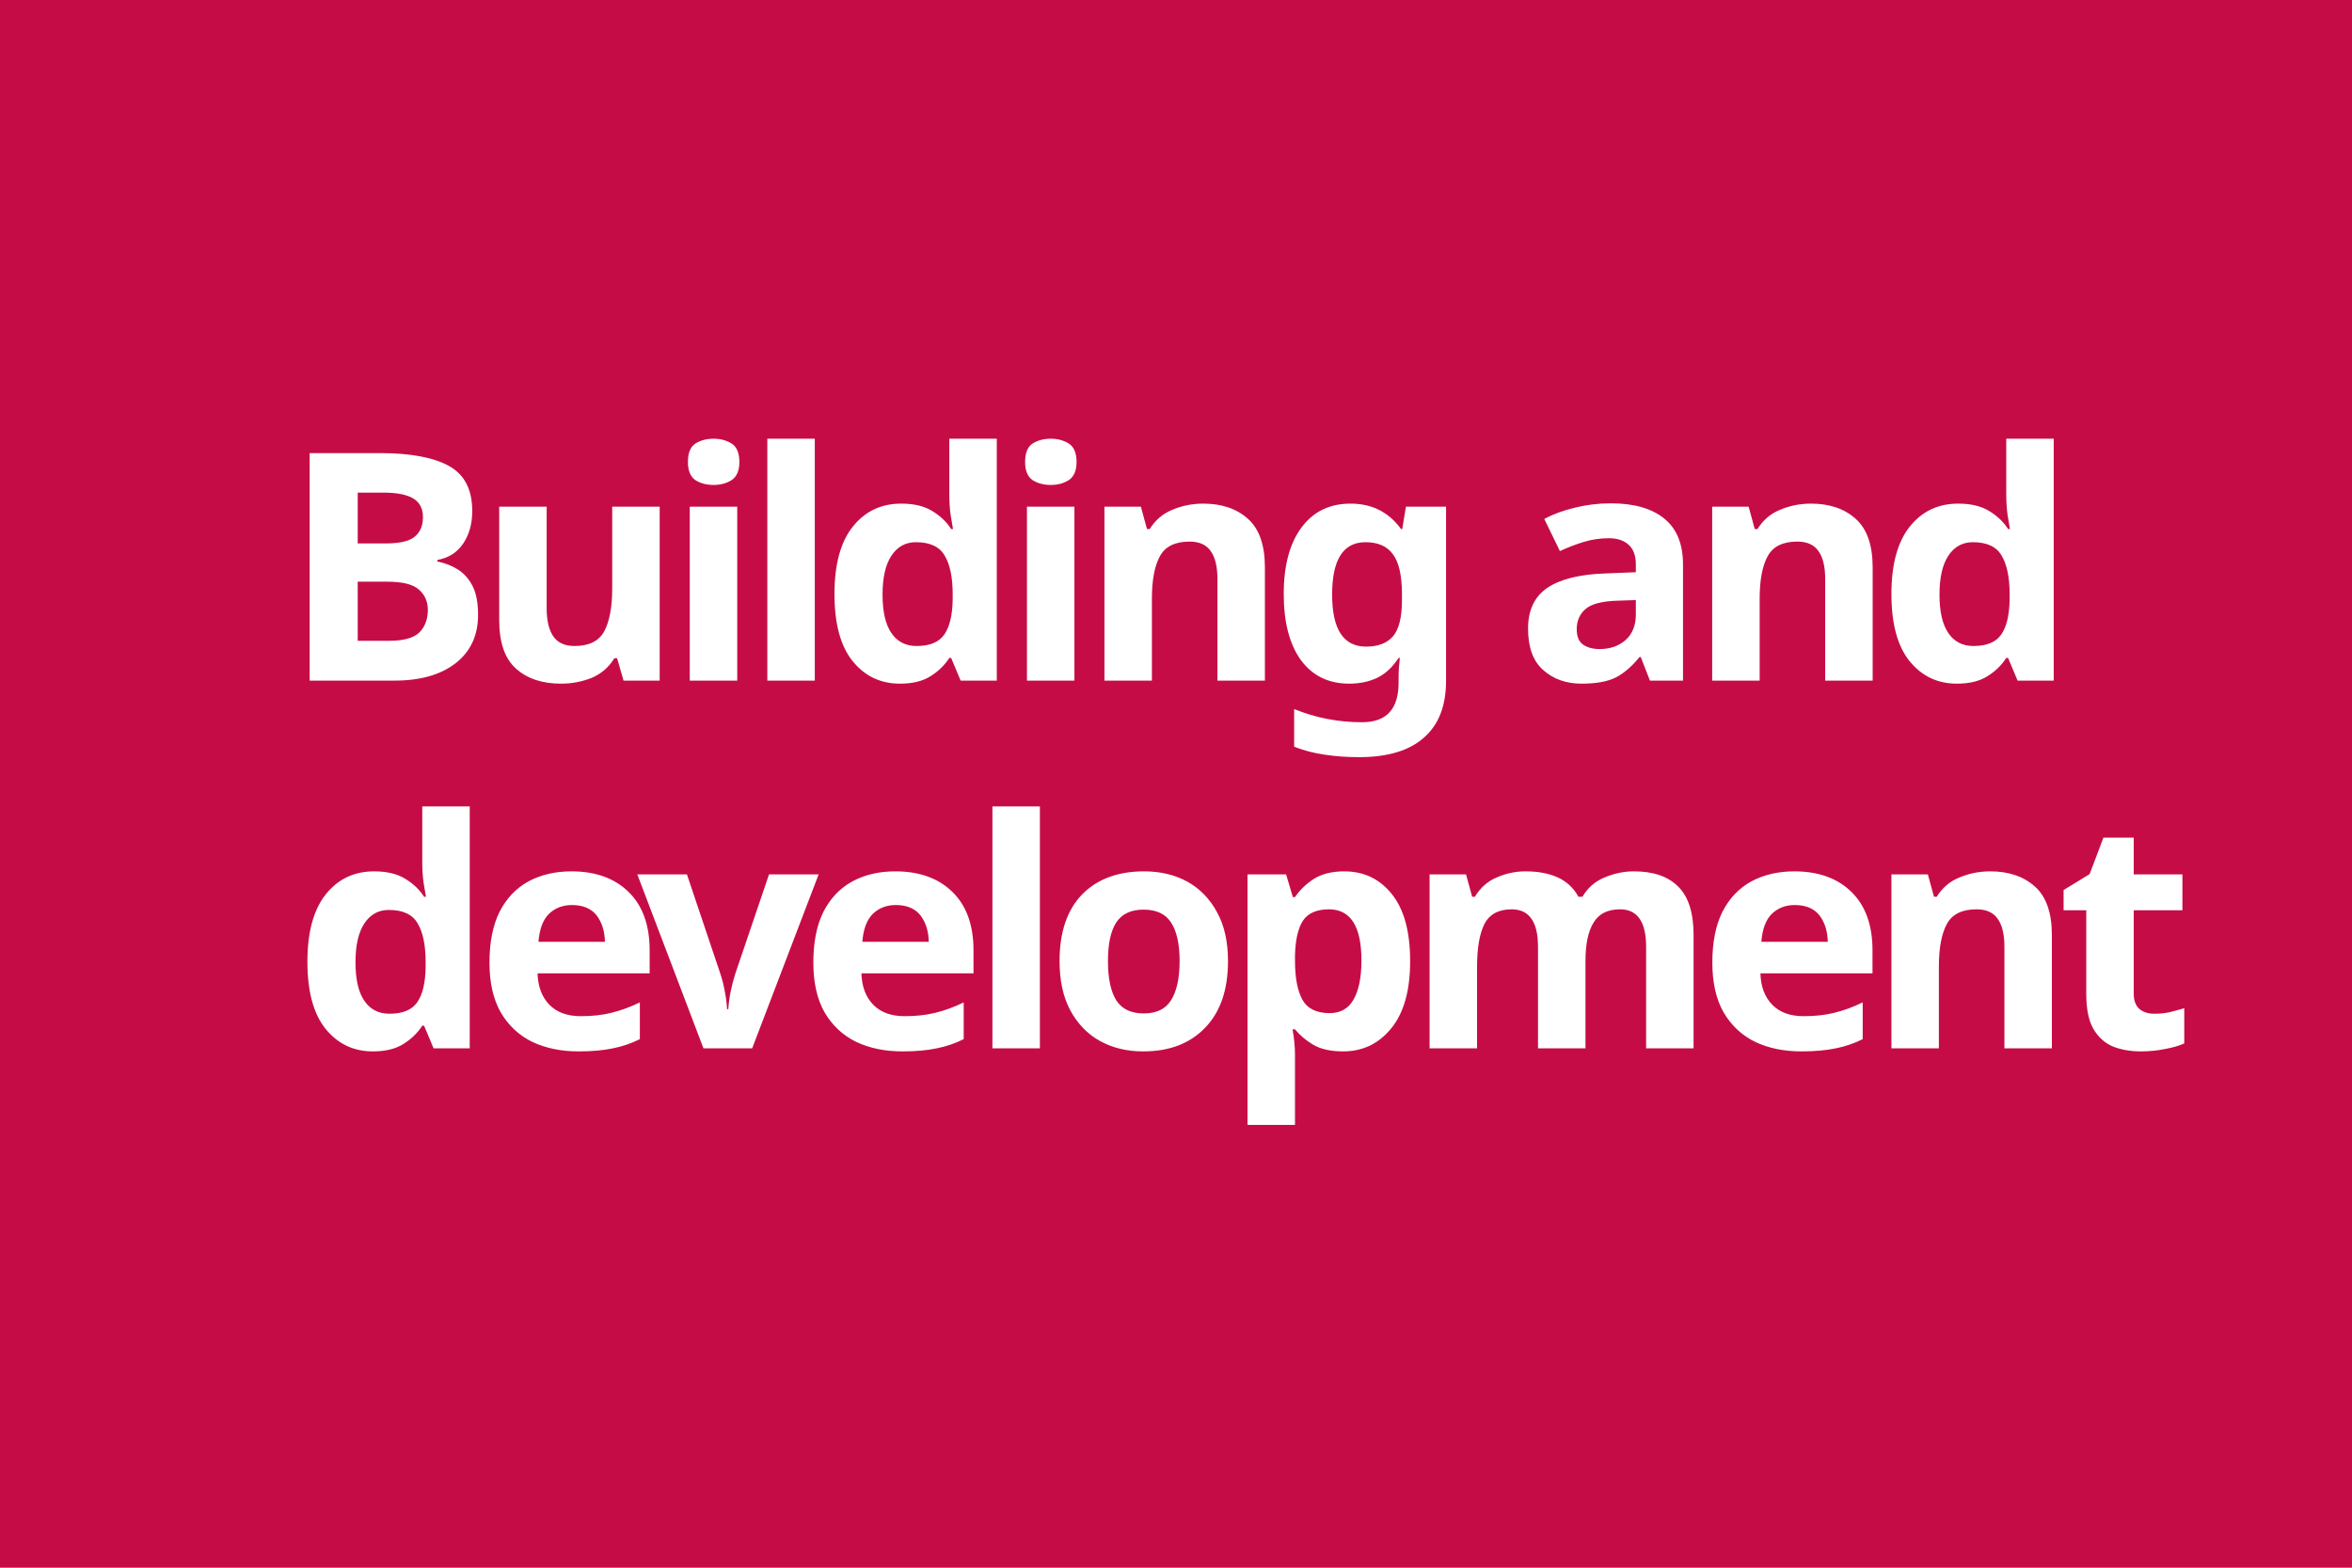
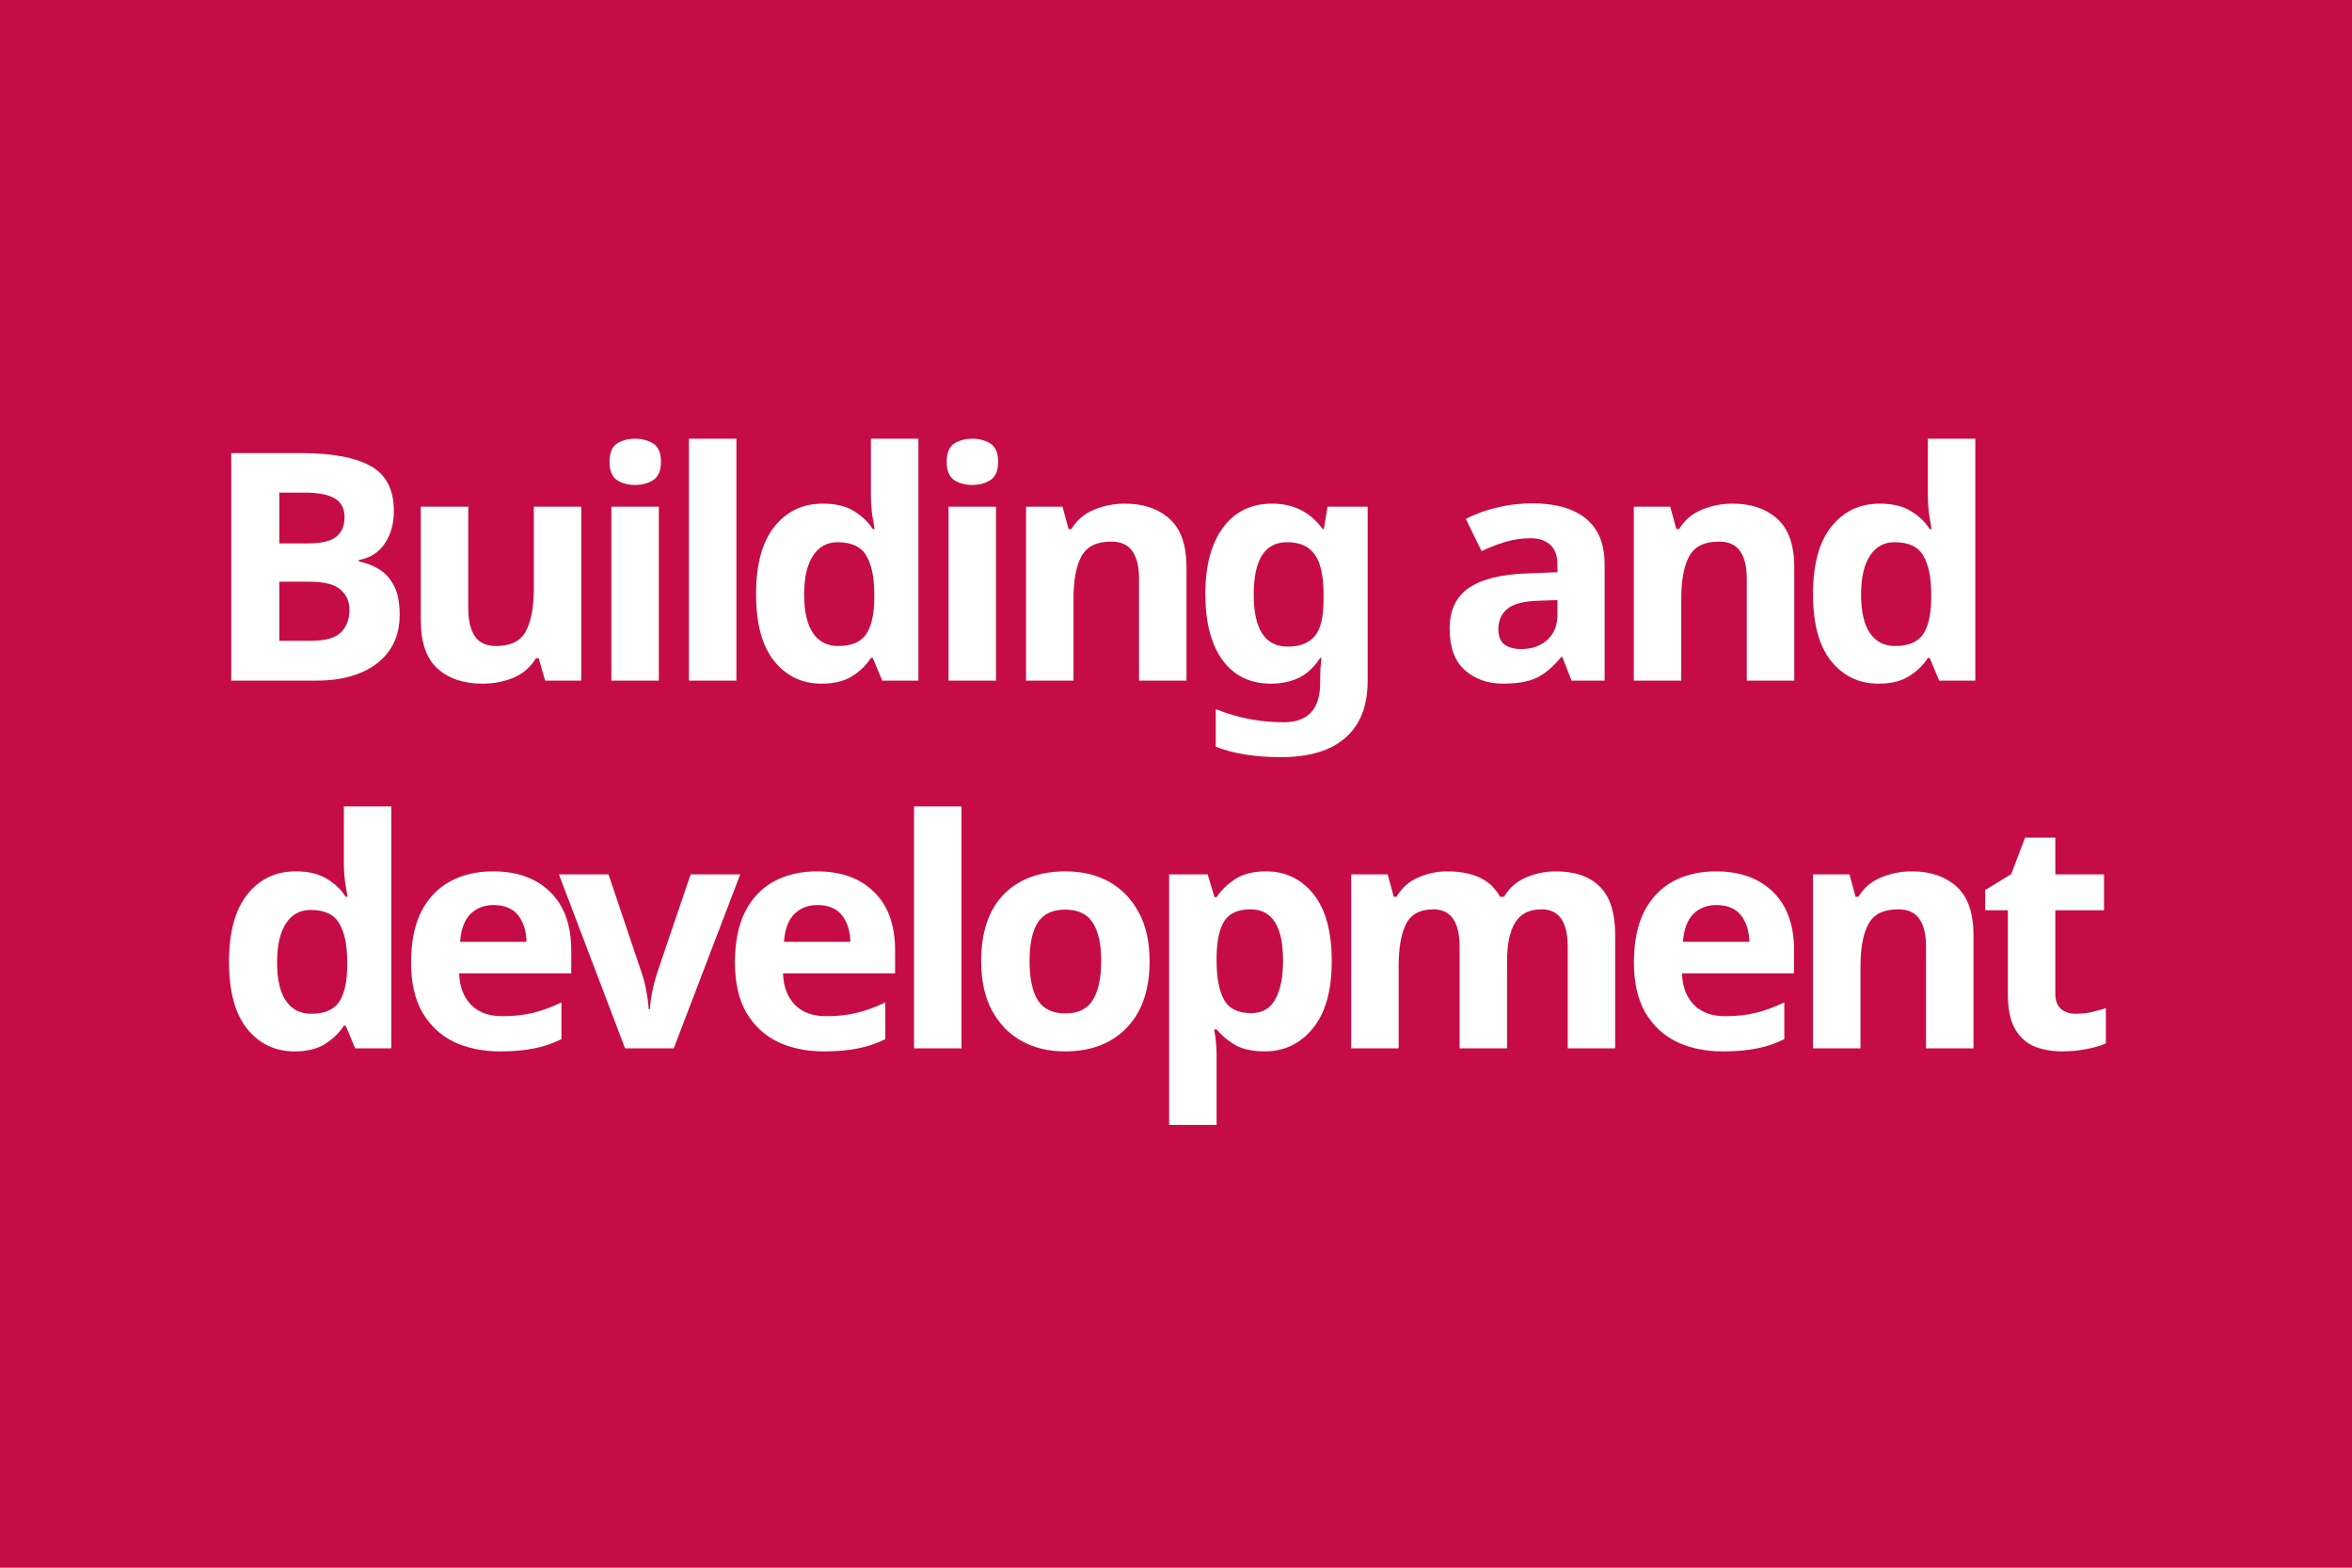
<svg xmlns="http://www.w3.org/2000/svg" width="120" height="80" viewBox="0 0 120 80" id="svg2" version="1.1">
  <defs id="defs4" />
  <g id="layer1" transform="translate(0,-972.3622)">
-     <g id="g4149">
-       <rect y="972.362" x="0" height="80" width="120" id="rect4136-4-5-6-2-0-6-4-6-8-1" style="opacity:1;fill:#c60c46;fill-opacity:1" />
-       <g transform="translate(15.53589,-0.3164899)" id="g4143">
-         <text xml:space="preserve" style="font-style:normal;font-weight:normal;font-size:17.5px;line-height:125%;font-family:sans-serif;letter-spacing:0px;word-spacing:0px;fill:#ffffff;fill-opacity:1;stroke:none;stroke-width:1px;stroke-linecap:butt;stroke-linejoin:miter;stroke-opacity:1" x="-0.587" y="1026.176" id="text4873-0-59-0-00-3-4-1">
-           <tspan id="tspan4875-4-45-5-9-6-7-8" x="-0.587" y="1026.176" style="font-style:normal;font-variant:normal;font-weight:bold;font-stretch:normal;font-size:16.25px;font-family:'Swis721 BT';-inkscape-font-specification:'Swis721 BT Bold';letter-spacing:-1px;fill:#ffffff">development</tspan>
-         </text>
-         <text xml:space="preserve" style="font-style:normal;font-weight:normal;font-size:17.5px;line-height:125%;font-family:sans-serif;letter-spacing:0px;word-spacing:0px;fill:#ffffff;fill-opacity:1;stroke:none;stroke-width:1px;stroke-linecap:butt;stroke-linejoin:miter;stroke-opacity:1" x="-1.206" y="1007.41" id="text4873-0-59-0-00-5-5-8-5">
-           <tspan id="tspan4875-4-45-5-9-9-3-4-4" x="-1.206" y="1007.41" style="font-style:normal;font-variant:normal;font-weight:bold;font-stretch:normal;font-size:16.25px;font-family:'Swis721 BT';-inkscape-font-specification:'Swis721 BT Bold';letter-spacing:-1px;fill:#ffffff">Building and</tspan>
-         </text>
-       </g>
+     <rect style="opacity:1;fill:#c60c46;fill-opacity:1" id="rect4136-4-5-6-2-0-6-4-6-8-1" width="120" height="80" x="0" y="972.362" />
+     <g id="g4143" transform="translate(11.53589,-0.3164899)">
+       <text id="text4873-0-59-0-00-3-4-1" y="1026.176" x="-0.587" style="font-style:normal;font-weight:normal;font-size:17.5px;line-height:125%;font-family:sans-serif;letter-spacing:0px;word-spacing:0px;fill:#ffffff;fill-opacity:1;stroke:none;stroke-width:1px;stroke-linecap:butt;stroke-linejoin:miter;stroke-opacity:1" xml:space="preserve">
+         <tspan style="font-style:normal;font-variant:normal;font-weight:bold;font-stretch:normal;font-size:16.25px;font-family:'Swis721 BT';-inkscape-font-specification:'Swis721 BT Bold';letter-spacing:-1px;fill:#ffffff" y="1026.176" x="-0.587" id="tspan4875-4-45-5-9-6-7-8">development</tspan>
+       </text>
+       <text id="text4873-0-59-0-00-5-5-8-5" y="1007.41" x="-1.206" style="font-style:normal;font-weight:normal;font-size:17.5px;line-height:125%;font-family:sans-serif;letter-spacing:0px;word-spacing:0px;fill:#ffffff;fill-opacity:1;stroke:none;stroke-width:1px;stroke-linecap:butt;stroke-linejoin:miter;stroke-opacity:1" xml:space="preserve">
+         <tspan style="font-style:normal;font-variant:normal;font-weight:bold;font-stretch:normal;font-size:16.25px;font-family:'Swis721 BT';-inkscape-font-specification:'Swis721 BT Bold';letter-spacing:-1px;fill:#ffffff" y="1007.41" x="-1.206" id="tspan4875-4-45-5-9-9-3-4-4">Building and</tspan>
+       </text>
    </g>
  </g>
</svg>
